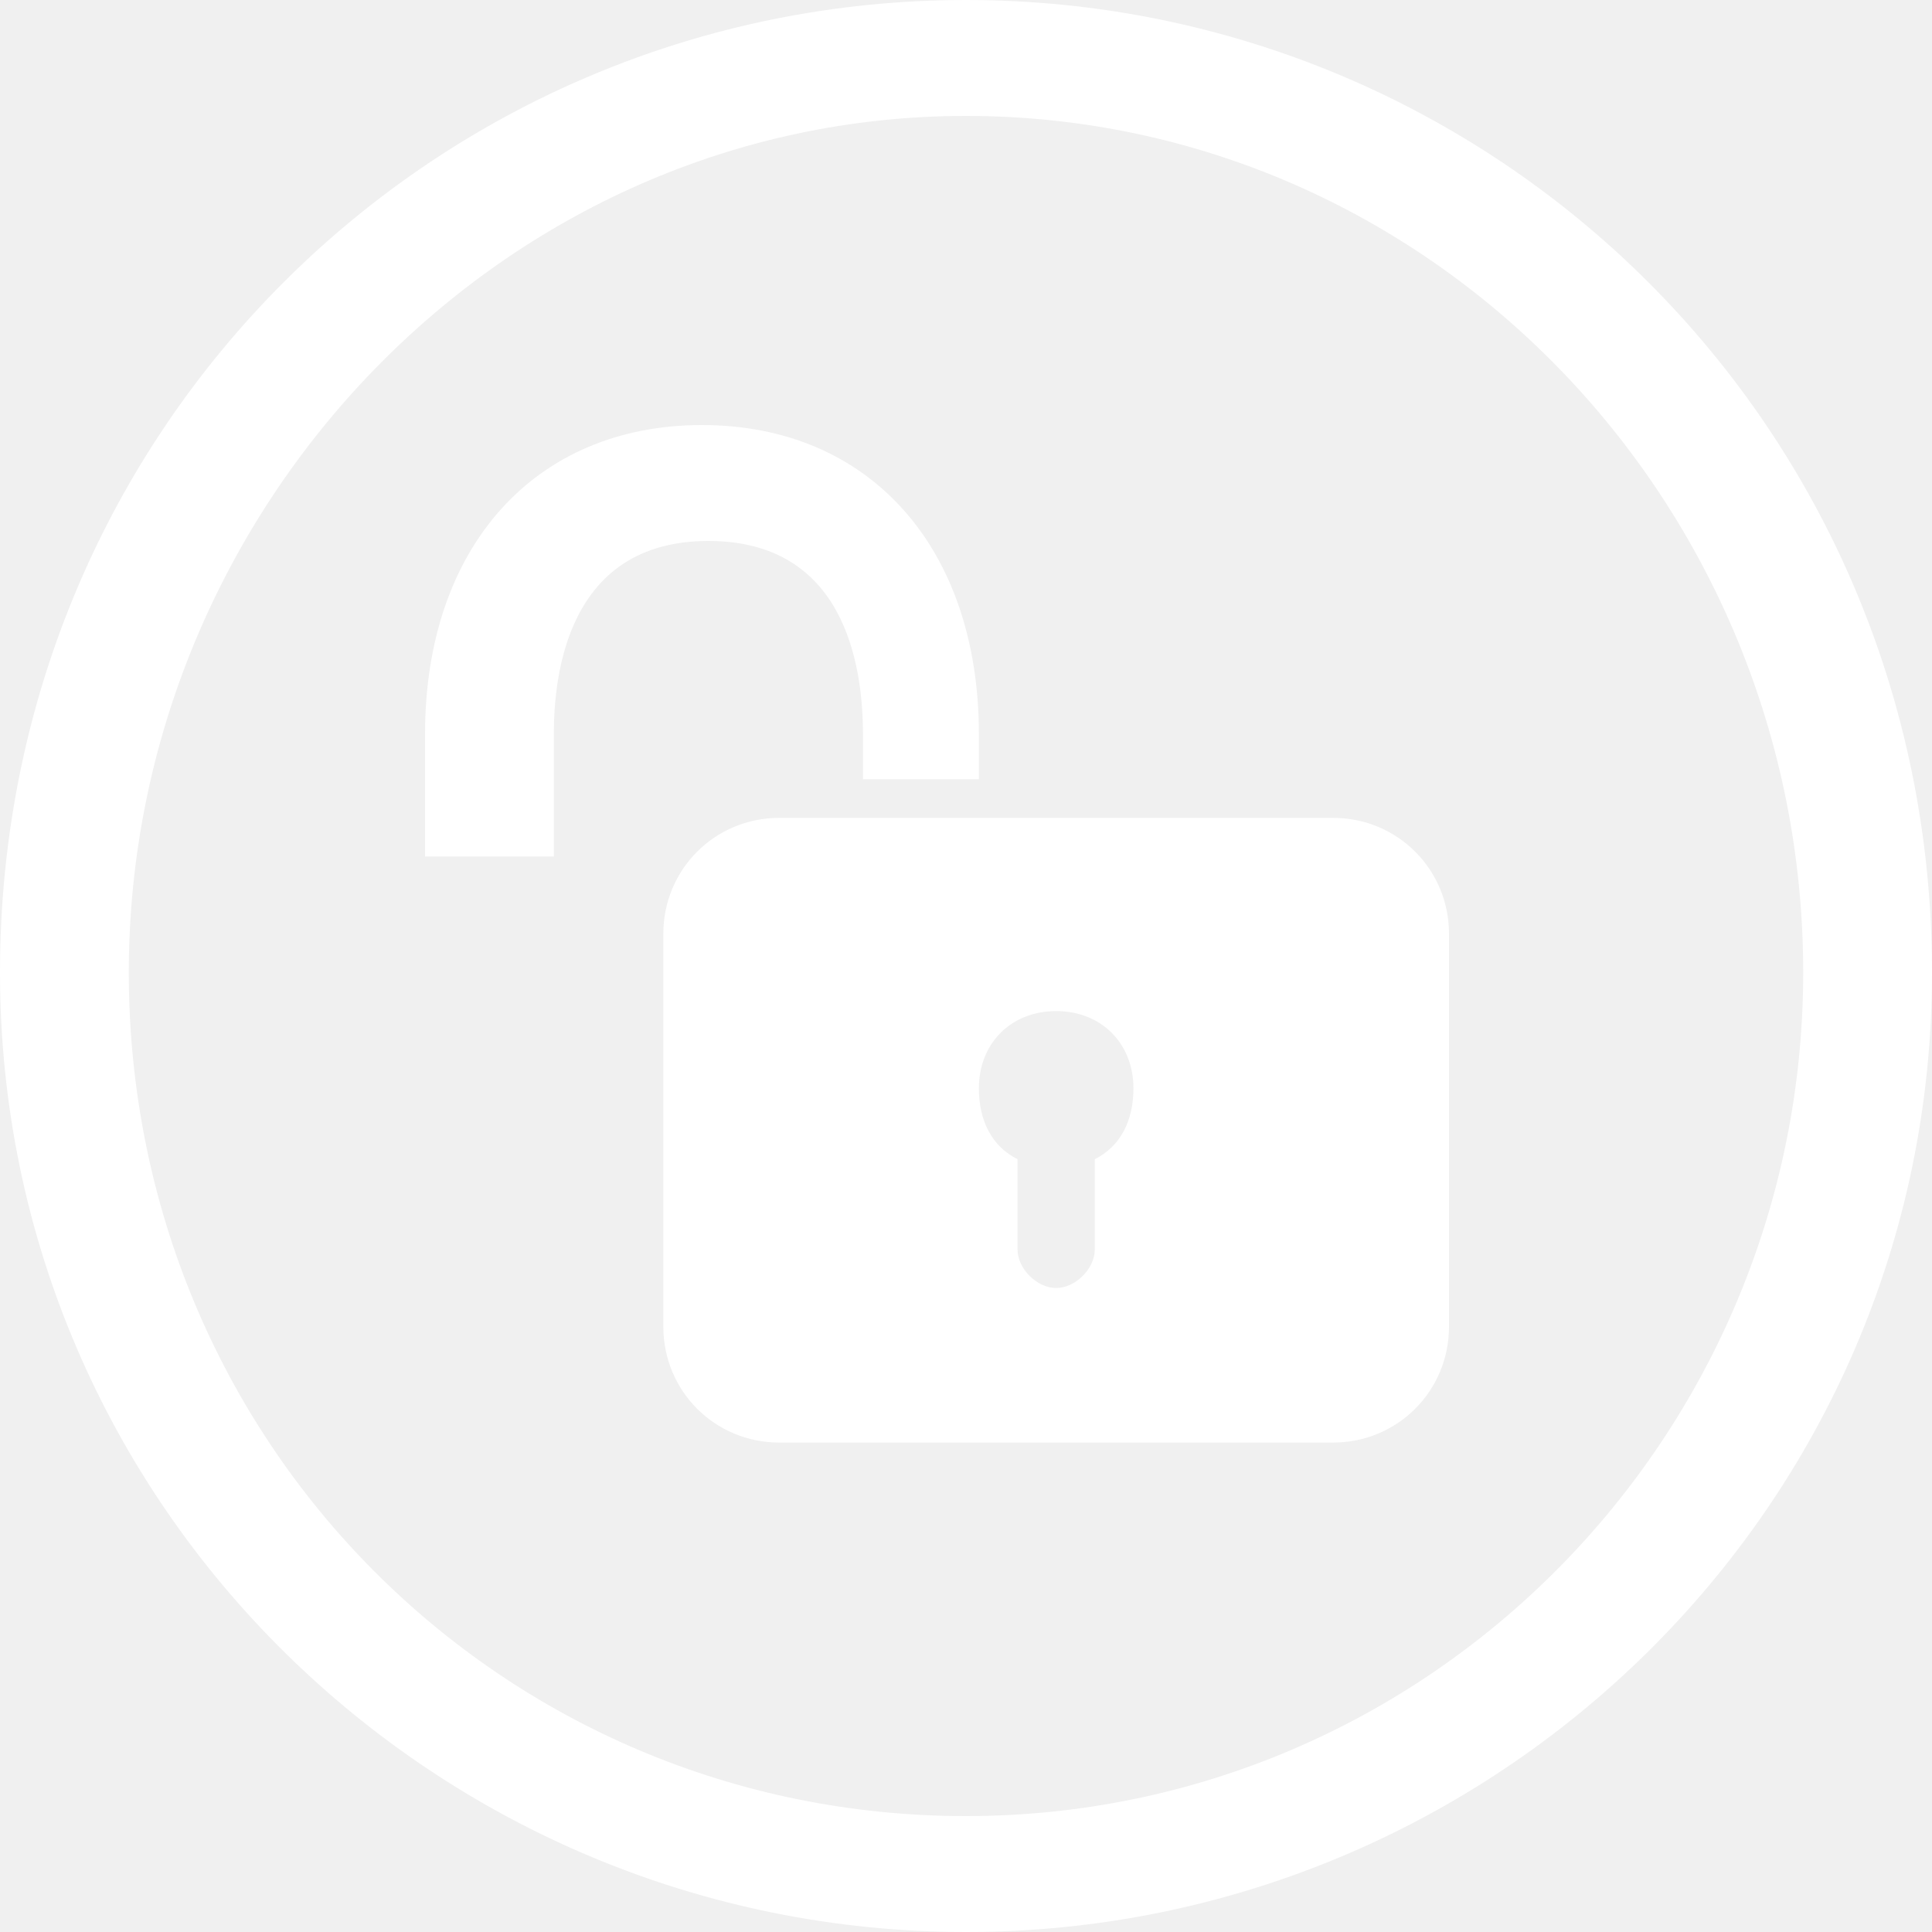
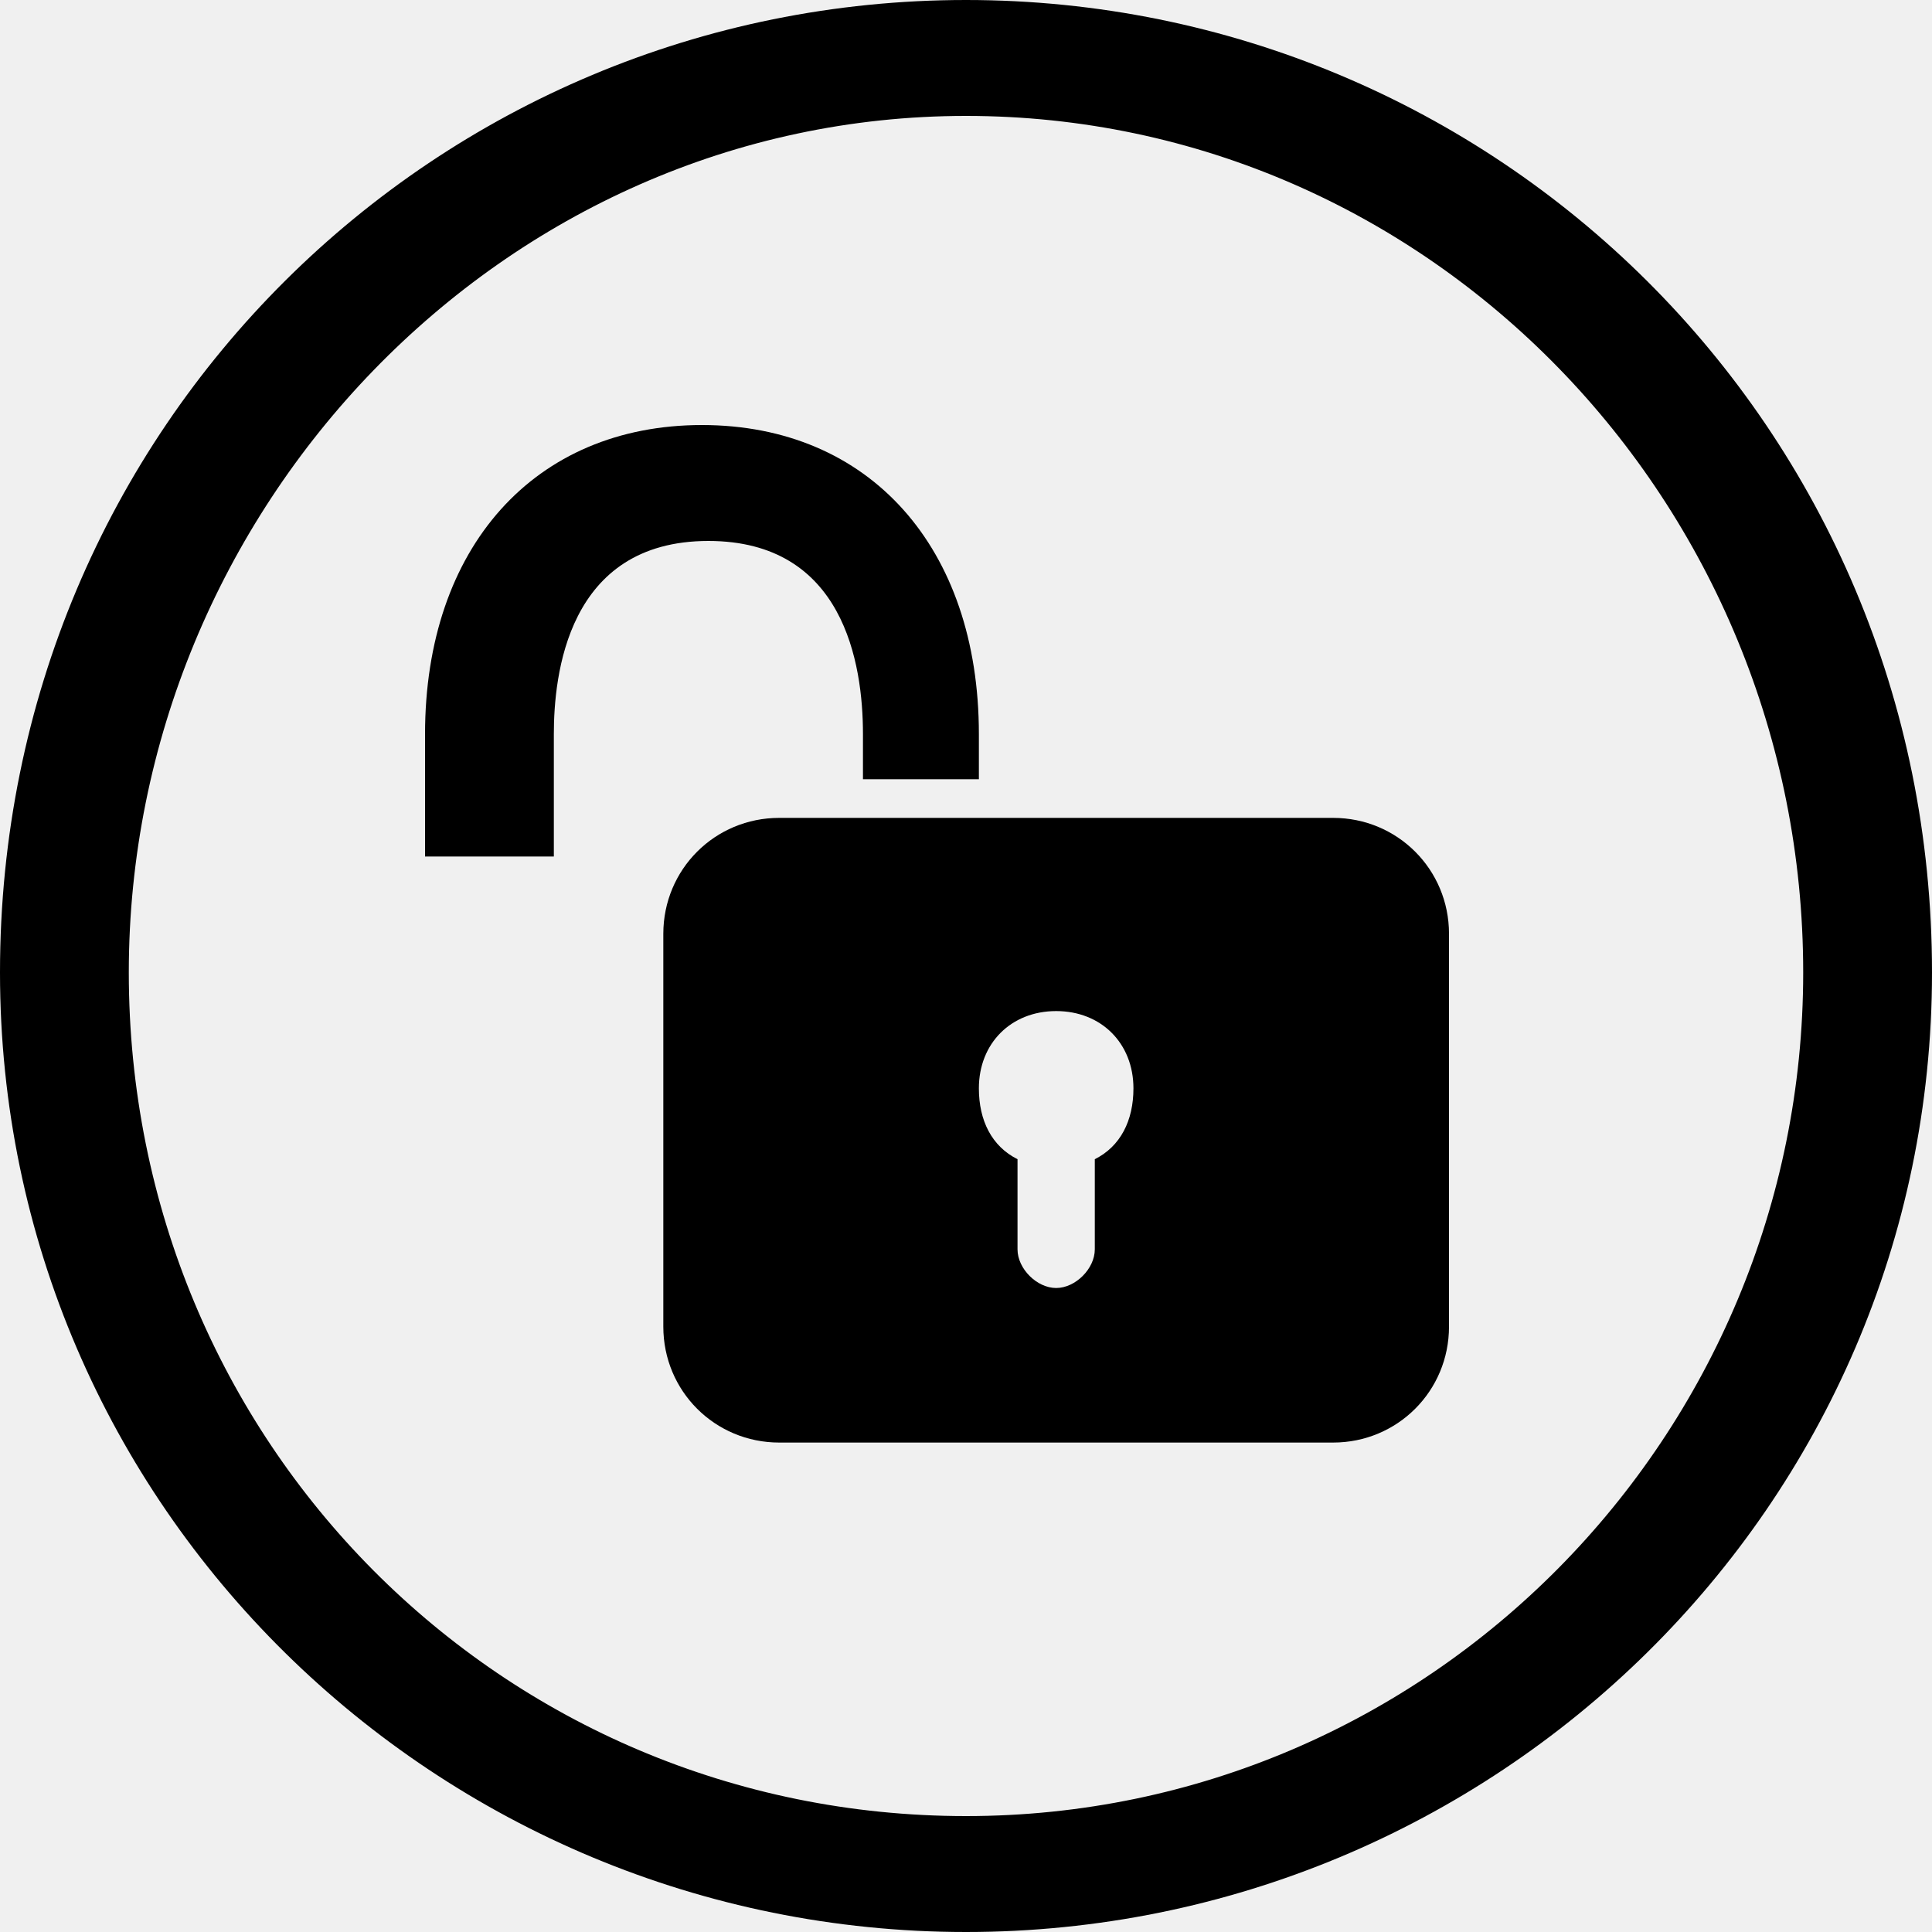
<svg xmlns="http://www.w3.org/2000/svg" version="1.1" id="Layer_1" x="0px" y="0px" viewBox="0 0 30 30" enable-background="new 0 0 30 30" xml:space="preserve">
  <g>
    <g>
      <g>
-         <path fill="#FFFFFF" d="M15,0C6.8,0,0,6.6,0,15.1C0,23.4,6.8,30,15,30c8.2,0,15-6.6,15-14.9C30,6.6,23.2,0,15,0z M15,28.2     c-7.2,0-13-5.8-13-13.1C2,7.9,7.8,1.8,15,1.8c7.2,0,13,6,13,13.3C28,22.3,22.2,28.2,15,28.2z" />
+         <path d="M15,0C6.8,0,0,6.6,0,15.1C0,23.4,6.8,30,15,30c8.2,0,15-6.6,15-14.9C30,6.6,23.2,0,15,0z M15,28.2         c-7.2,0-13-5.8-13-13.1C2,7.9,7.8,1.8,15,1.8c7.2,0,13,6,13,13.3C28,22.3,22.2,28.2,15,28.2z" />
      </g>
    </g>
    <g>
      <g>
-         <path fill="#FFFFFF" d="M8.4,13.3H6.6v-1.9c0-2.9,1.7-4.8,4.3-4.8s4.3,1.9,4.3,4.8v0.7h-1.8v-0.7c0-1.1-0.3-3-2.4-3     c-2.2,0-2.4,2.1-2.4,3V13.3z" />
+         <path d="M8.4,13.3H6.6v-1.9c0-2.9,1.7-4.8,4.3-4.8s4.3,1.9,4.3,4.8v0.7h-1.8v-0.7c0-1.1-0.3-3-2.4-3         c-2.2,0-2.4,2.1-2.4,3V13.3z" />
      </g>
      <g>
-         <path fill="#FFFFFF" d="M20.7,12.7h-8.6c-1,0-1.8,0.8-1.8,1.8v6.1c0,1,0.8,1.8,1.8,1.8h8.6c1,0,1.8-0.8,1.8-1.8v-6.1     C22.5,13.5,21.7,12.7,20.7,12.7 M17,18v1.4c0,0.3-0.3,0.6-0.6,0.6s-0.6-0.3-0.6-0.6V18c-0.4-0.2-0.6-0.6-0.6-1.1     c0-0.7,0.5-1.2,1.2-1.2c0.7,0,1.2,0.5,1.2,1.2C17.6,17.4,17.4,17.8,17,18" />
+         <path d="M20.7,12.7h-8.6c-1,0-1.8,0.8-1.8,1.8v6.1c0,1,0.8,1.8,1.8,1.8h8.6c1,0,1.8-0.8,1.8-1.8v-6.1         C22.5,13.5,21.7,12.7,20.7,12.7 M17,18v1.4c0,0.3-0.3,0.6-0.6,0.6s-0.6-0.3-0.6-0.6V18c-0.4-0.2-0.6-0.6-0.6-1.1         c0-0.7,0.5-1.2,1.2-1.2c0.7,0,1.2,0.5,1.2,1.2C17.6,17.4,17.4,17.8,17,18" />
      </g>
    </g>
  </g>
</svg>
